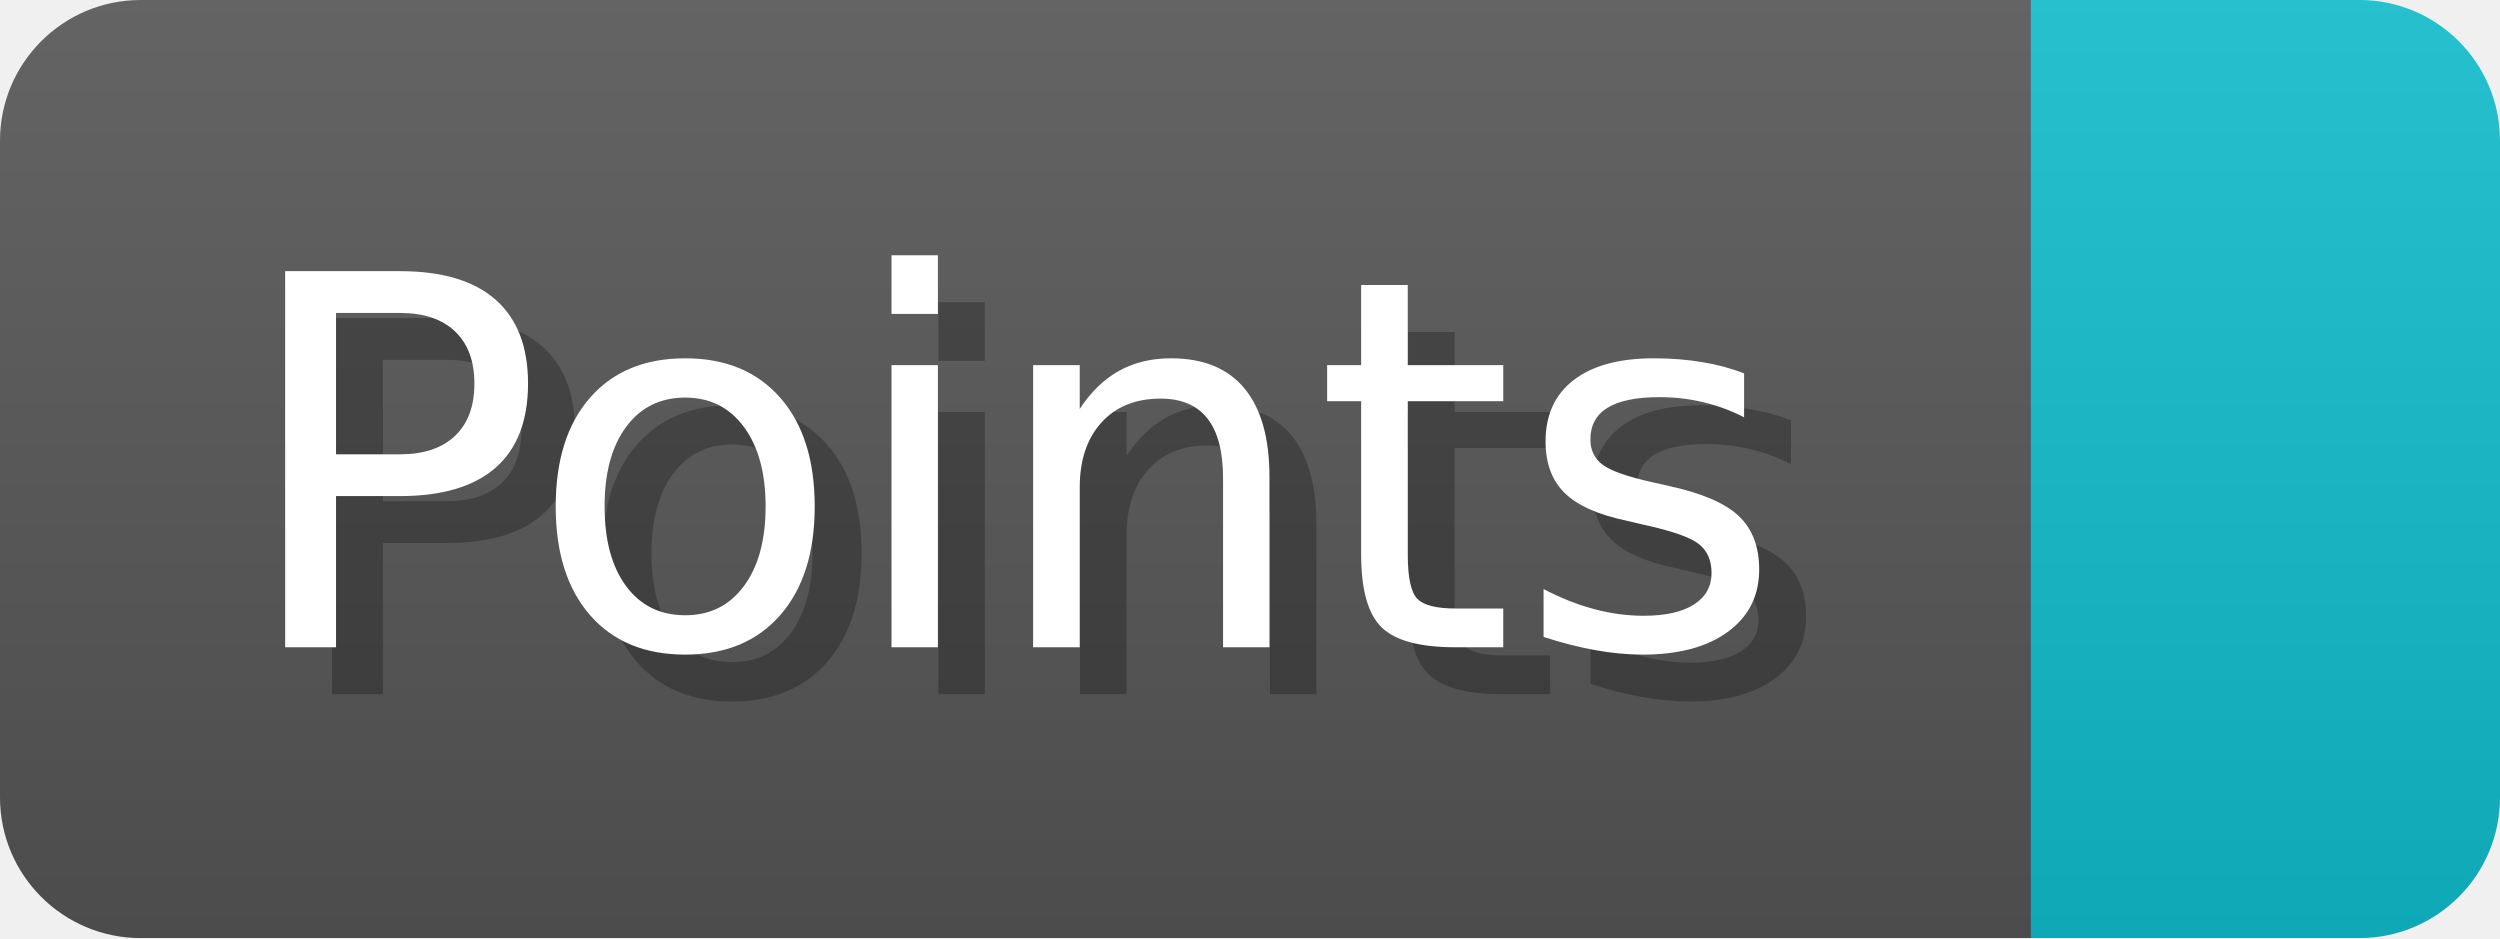
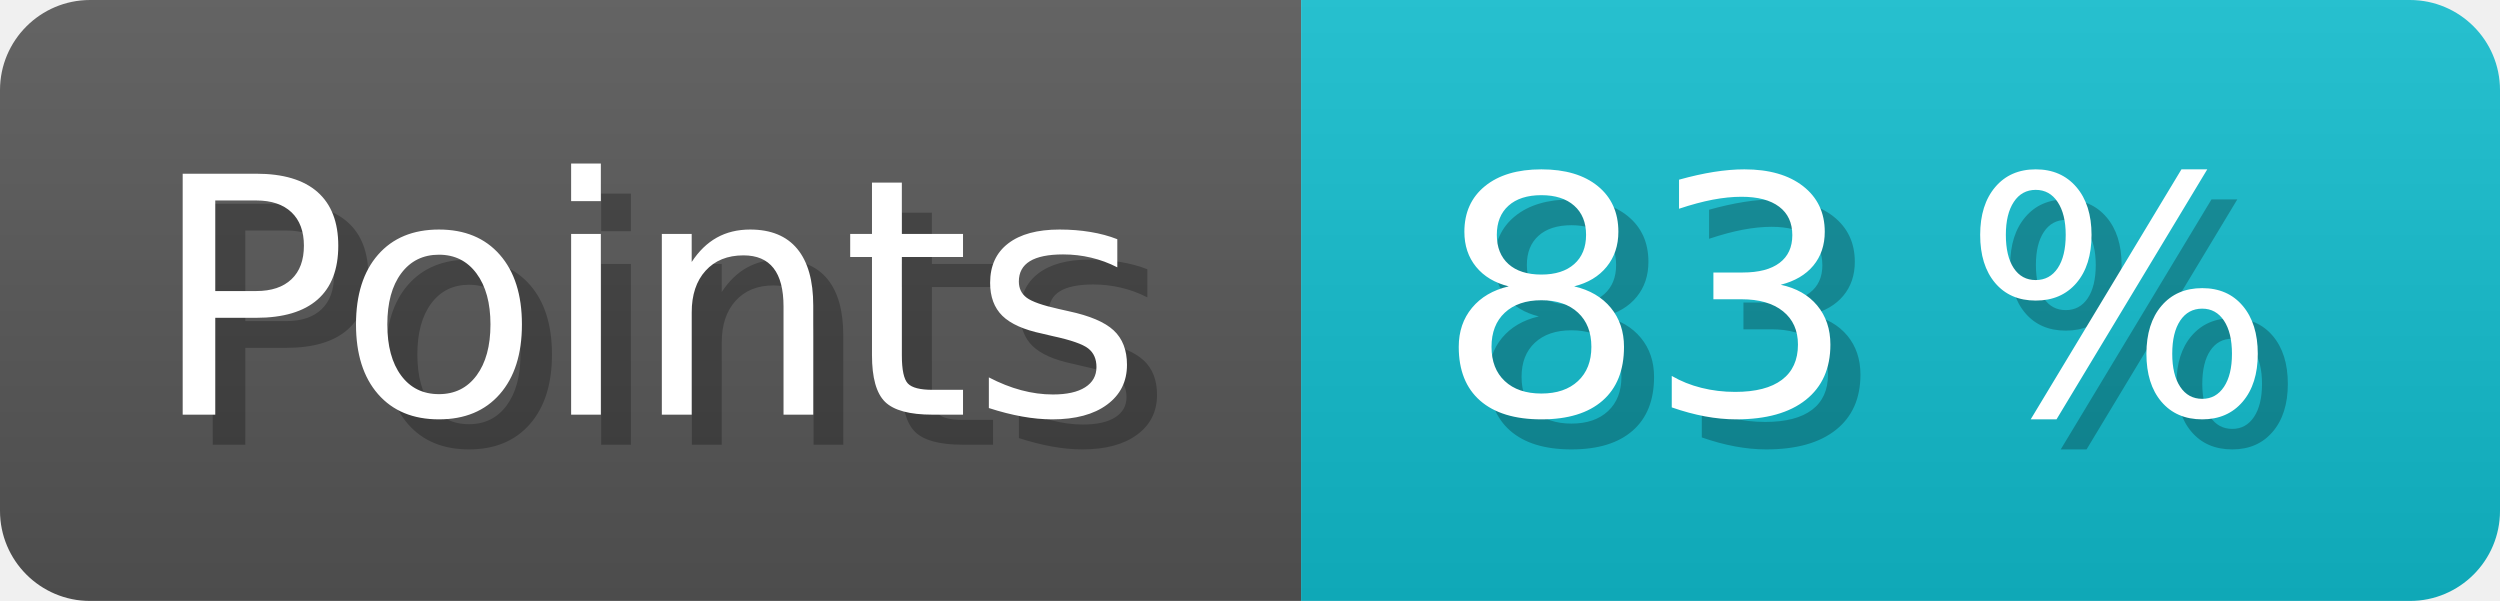
- <svg xmlns="http://www.w3.org/2000/svg" width="53.3" height="20" viewBox="0 0 533 200" role="img" aria-label="Points: ">
+ <svg xmlns="http://www.w3.org/2000/svg" width="83.2" height="20" viewBox="0 0 832 200" role="img" aria-label="Points: 83 %">
  <linearGradient id="a" x2="0" y2="100%">
    <stop offset="0" stop-opacity=".1" stop-color="#EEE" />
    <stop offset="1" stop-opacity=".1" />
  </linearGradient>
  <mask id="m">
-     <rect width="533" height="200" rx="30" fill="#FFF" />
+     <rect width="832" height="200" rx="30" fill="#FFF" />
  </mask>
  <g mask="url(#m)">
    <rect width="433" height="200" fill="#555" />
-     <rect width="100" height="200" fill="#1BC" x="433" />
-     <rect width="533" height="200" fill="url(#a)" />
+     <rect width="399" height="200" fill="#1BC" x="433" />
+     <rect width="832" height="200" fill="url(#a)" />
  </g>
  <g aria-hidden="true" fill="#fff" text-anchor="start" font-family="Verdana,DejaVu Sans,sans-serif" font-size="110">
    <text x="60" y="148" textLength="333" fill="#000" opacity="0.25">Points</text>
    <text x="50" y="138" textLength="333">Points</text>
-     <text x="488" y="148" textLength="0" fill="#000" opacity="0.25" />
-     <text x="478" y="138" textLength="0" />
+     <text x="488" y="148" textLength="299" fill="#000" opacity="0.25">83 %</text>
+     <text x="478" y="138" textLength="299">83 %</text>
  </g>
</svg>
